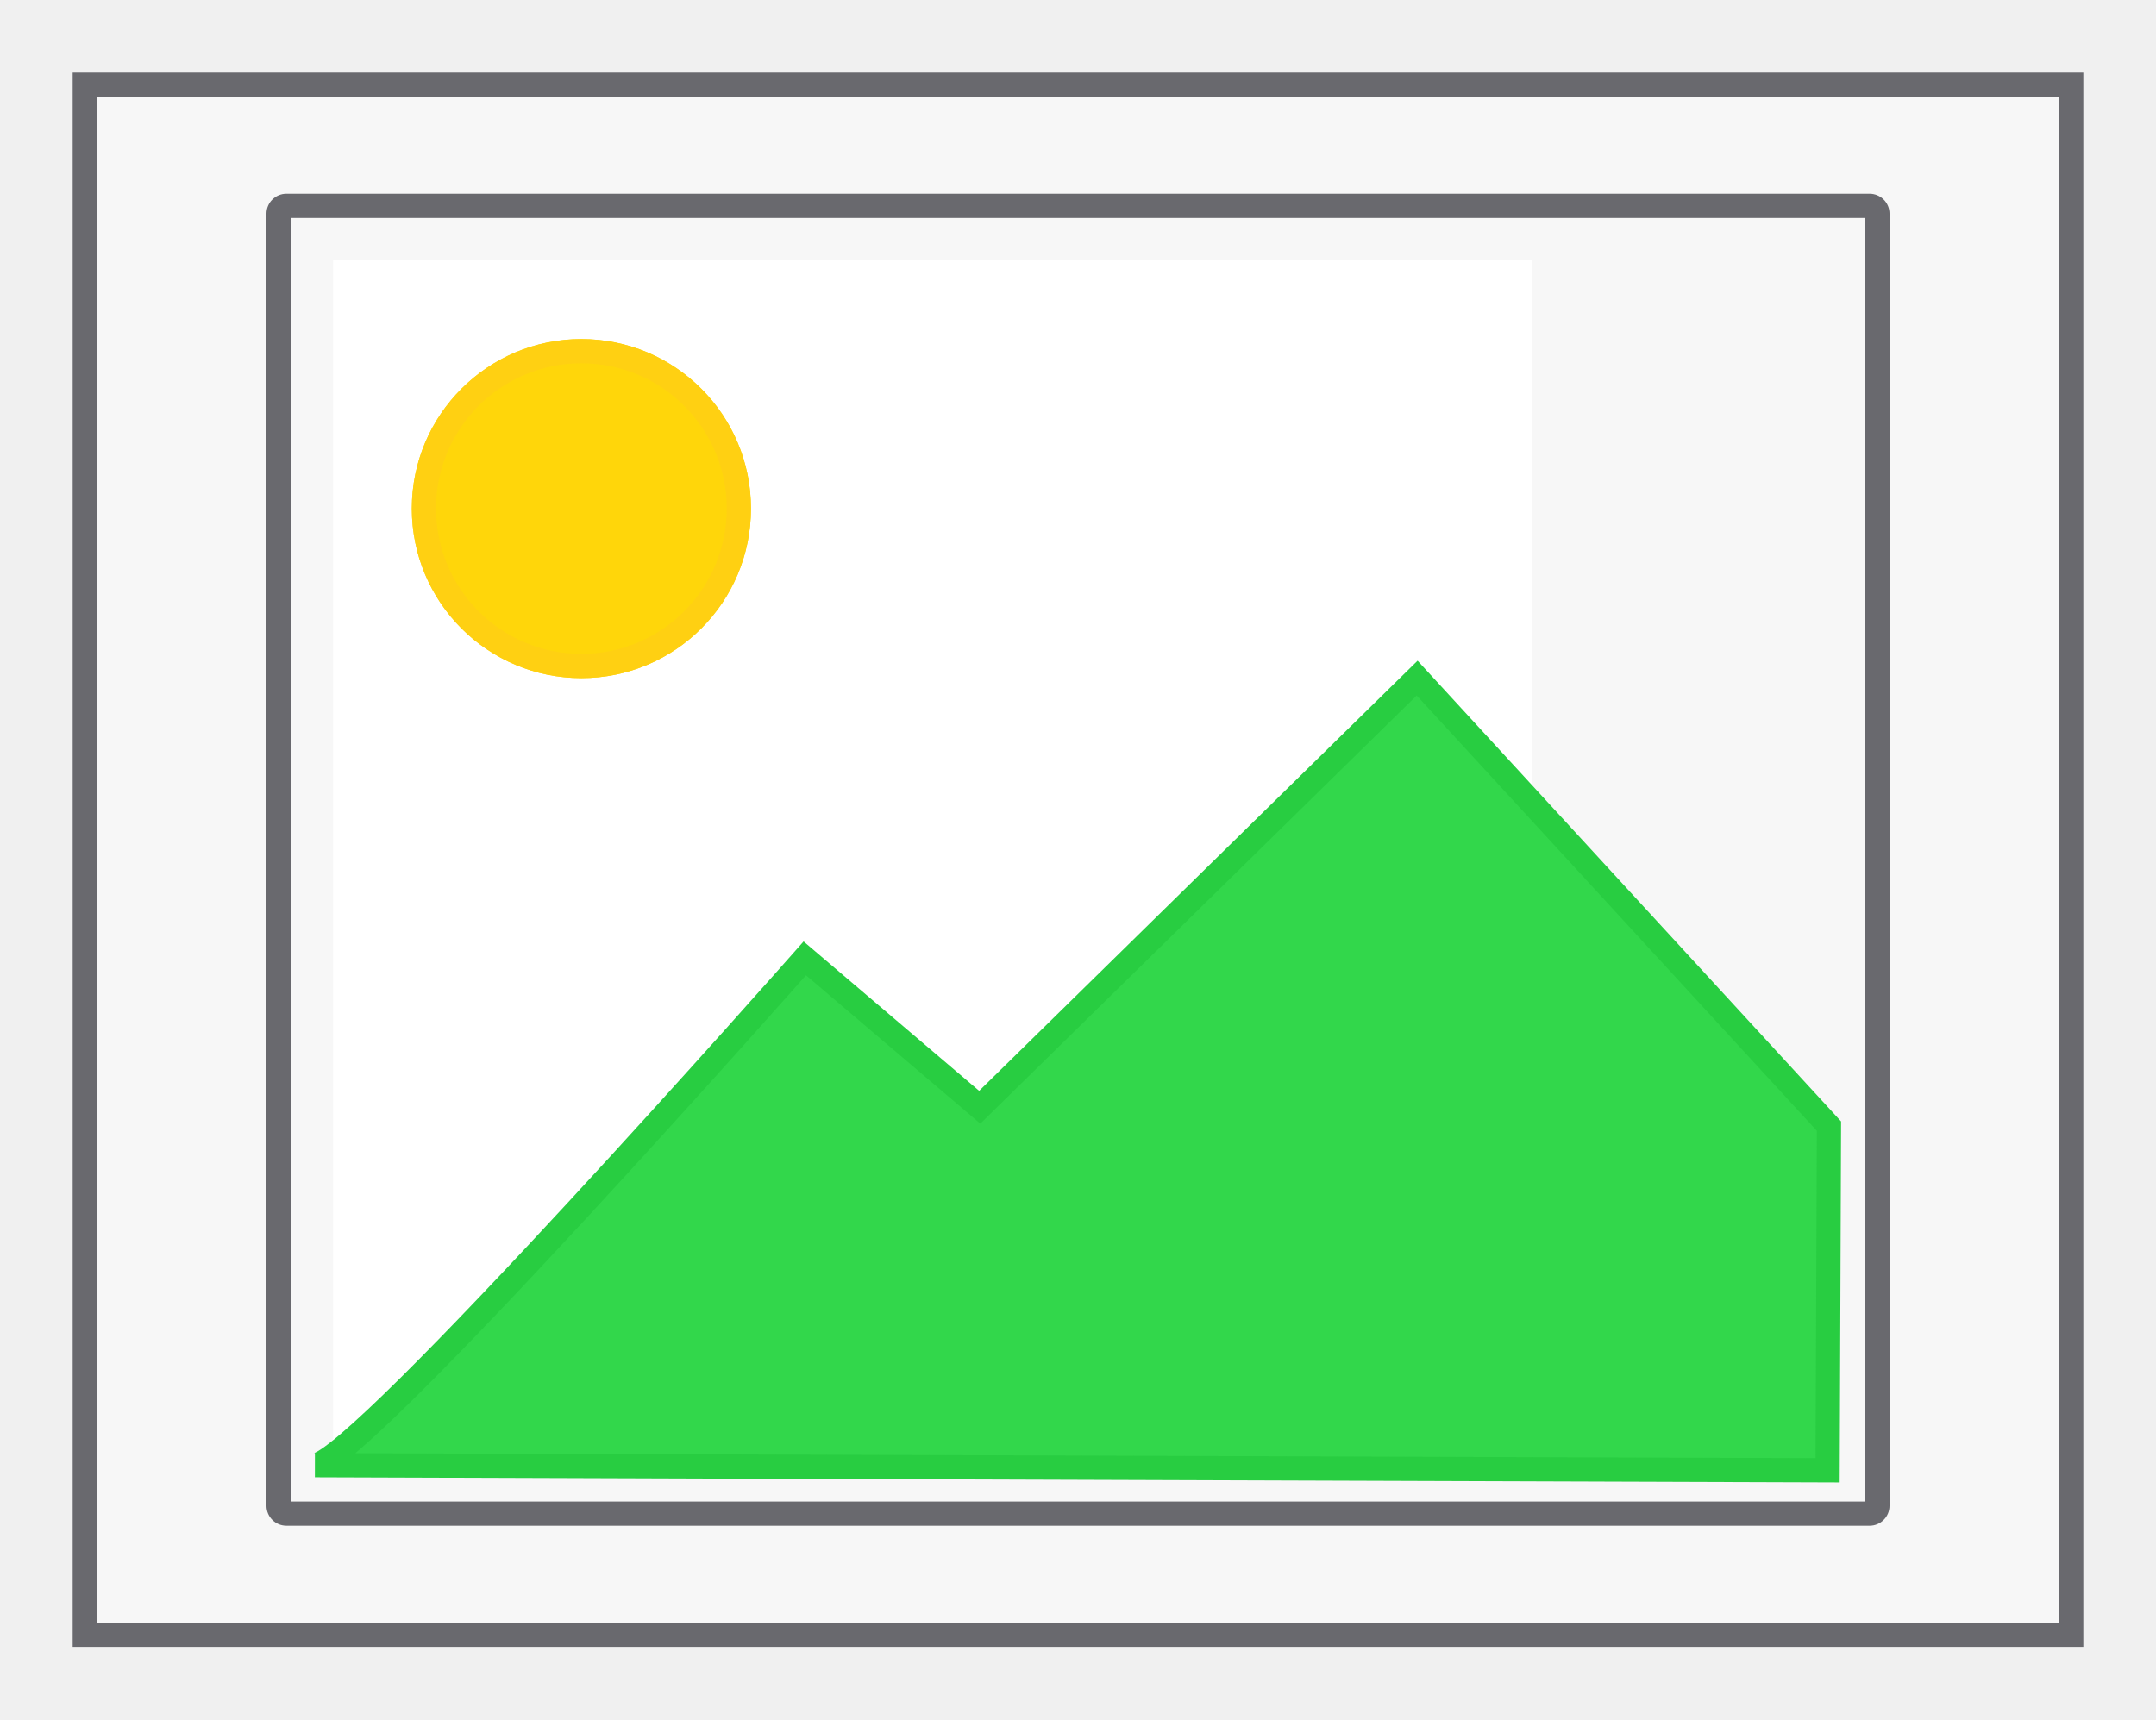
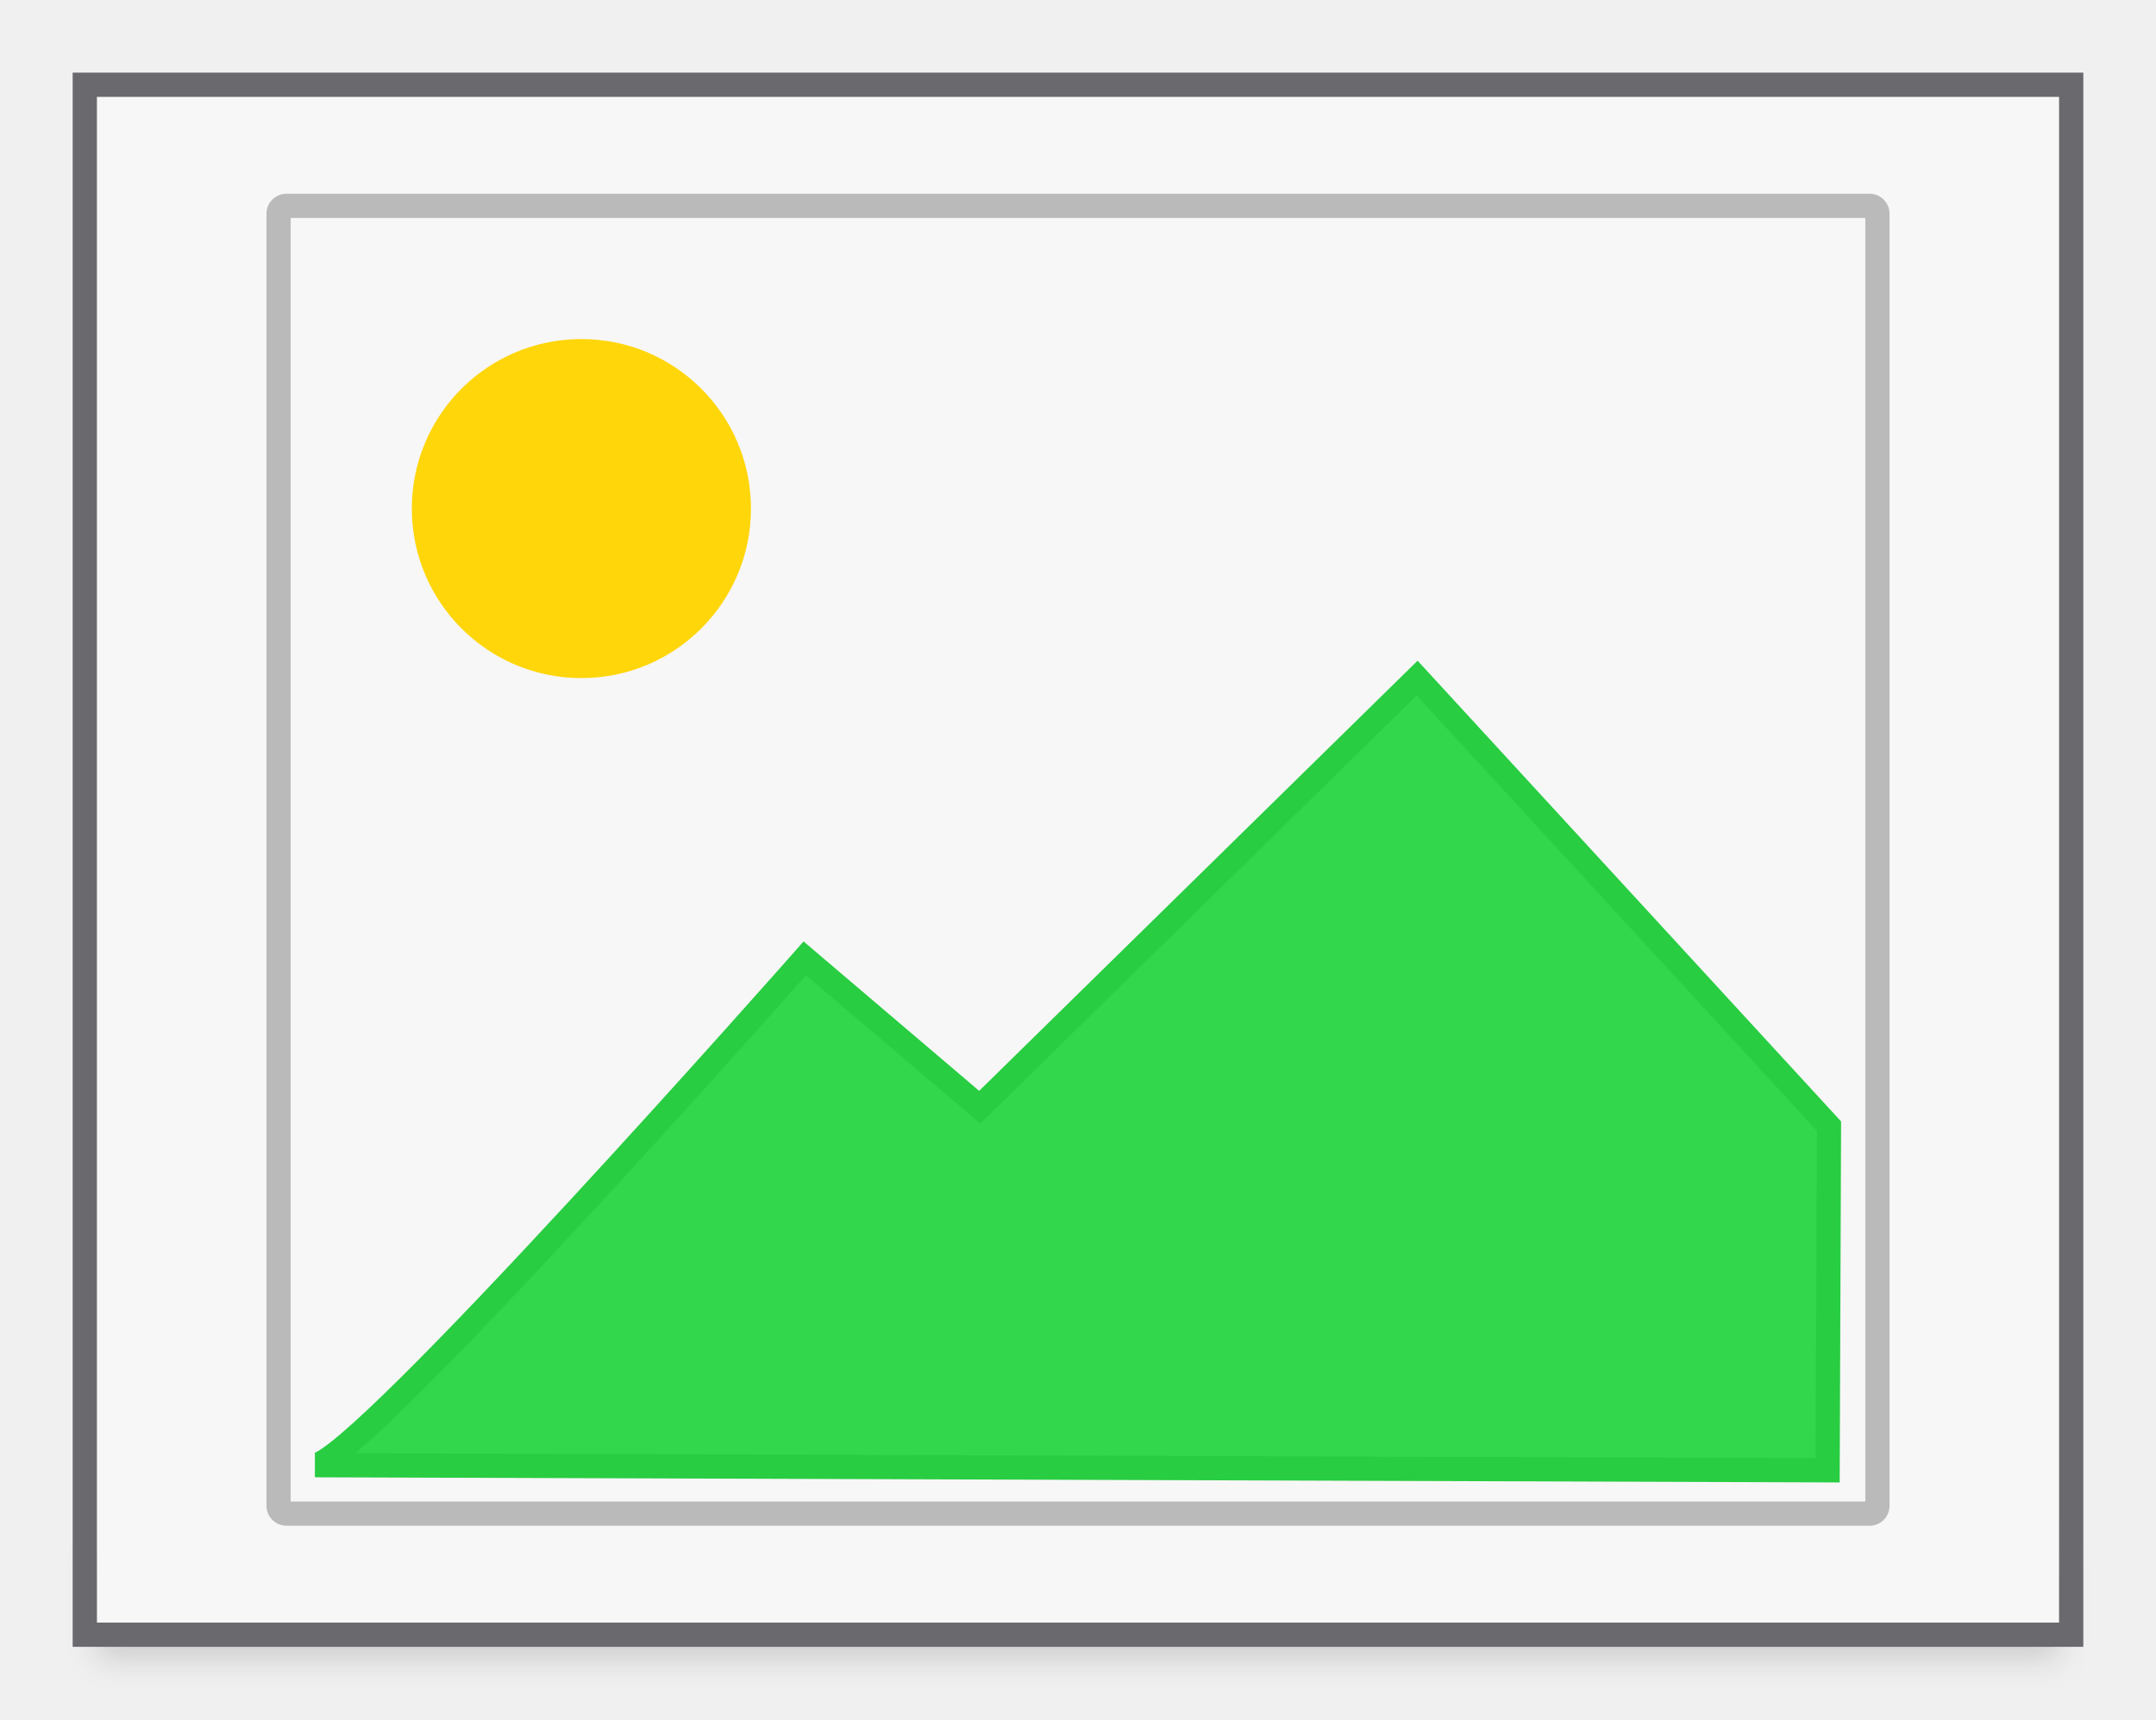
<svg xmlns="http://www.w3.org/2000/svg" height="71" viewBox="0 0 89 71" width="89">
+   <filter id="a" color-interpolation-filters="sRGB" height="1.857" width="1.051" x="-.025" y="-.429">
+     <feGaussianBlur stdDeviation=".586" />
+   </filter>
+   <path d="m3.75 44.062h75.937v4.219h-75.937z" filter="url(#a)" opacity=".15" transform="matrix(1.066667 0 0 1.066667 0 17)" />
  <path d="m4 4h81v63h-81z" fill="#f7f7f7" />
  <g fill="#69696e">
    <path d="m3 3v65h83v-65zm1 1h81v63h-81z" />
-     <path d="m11.824 8c-.456 0-.824.368-.824.824v53.352c0 .456.368.824.824.824h65.352c.456 0 .824-.368.824-.824v-53.352c0-.456-.368-.824-.824-.824zm.176 1h65v53h-65z" />
+     <path d="m11.824 8c-.456 0-.824.368-.824.824v53.352c0 .456.368.824.824.824h65.352c.456 0 .824-.368.824-.824v-53.352c0-.456-.368-.824-.824-.824zm.176 1h65v53h-65z" fill="#bababa" />
  </g>
-   <path d="m13.75 10.75h49.5v49.5h-49.5z" fill="#fff" />
  <circle cx="24" cy="21" fill="#ffd60a" r="7" />
  <path d="m13 60.5c1.761 0 20.222-20.927 20.222-20.927l7.222 6.147 18.056-17.72 17 18.5-.056 14.211z" fill="#32d74b" fill-rule="evenodd" stroke="#28cd41" />
-   <circle cx="24" cy="21" fill="#ffd012" r="7" />
-   <circle cx="24" cy="21" fill="#ffd60a" r="6" />
</svg>
